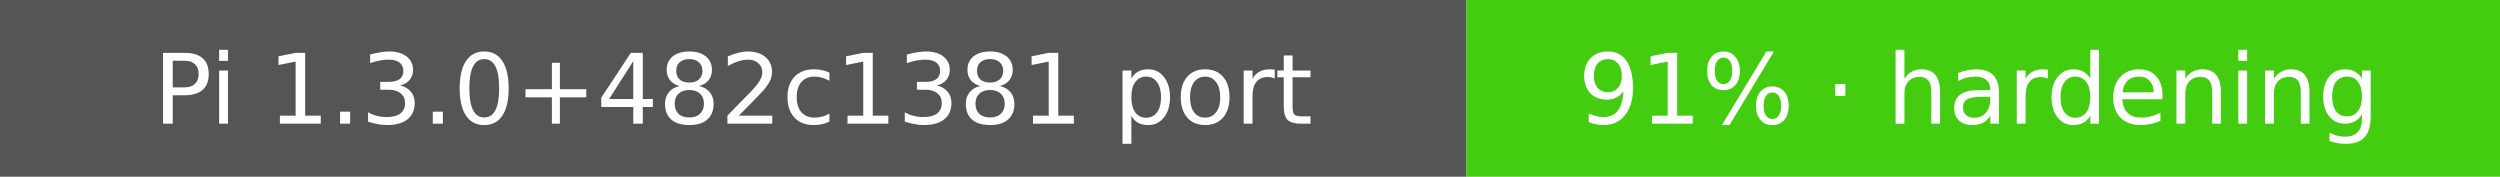
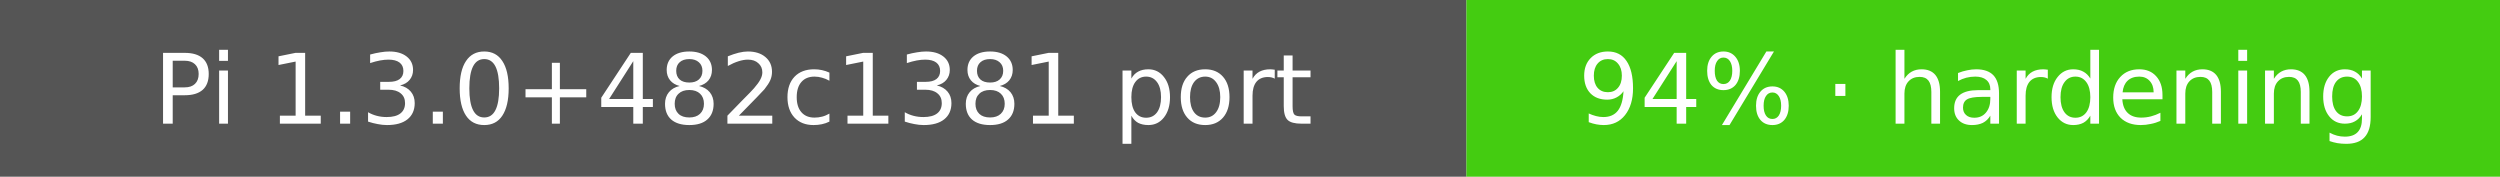
- <svg xmlns="http://www.w3.org/2000/svg" width="283" height="20" role="img" aria-label="Pi 1.3.0+482c1381 port: 91% · hardening">
+ <svg xmlns="http://www.w3.org/2000/svg" width="283" height="20" role="img" aria-label="Pi 1.3.0+482c1381 port: 94% · hardening">
  <rect width="166" height="20" fill="#555" />
  <rect x="166" width="117" height="20" fill="#4c1" />
  <g fill="#fff" text-anchor="middle" font-family="Verdana,Geneva,DejaVu Sans,sans-serif" font-size="11">
    <text x="83" y="14">Pi 1.3.0+482c1381 port</text>
-     <text x="224" y="14">91% · hardening</text>
+     <text x="224" y="14">94% · hardening</text>
  </g>
</svg>
